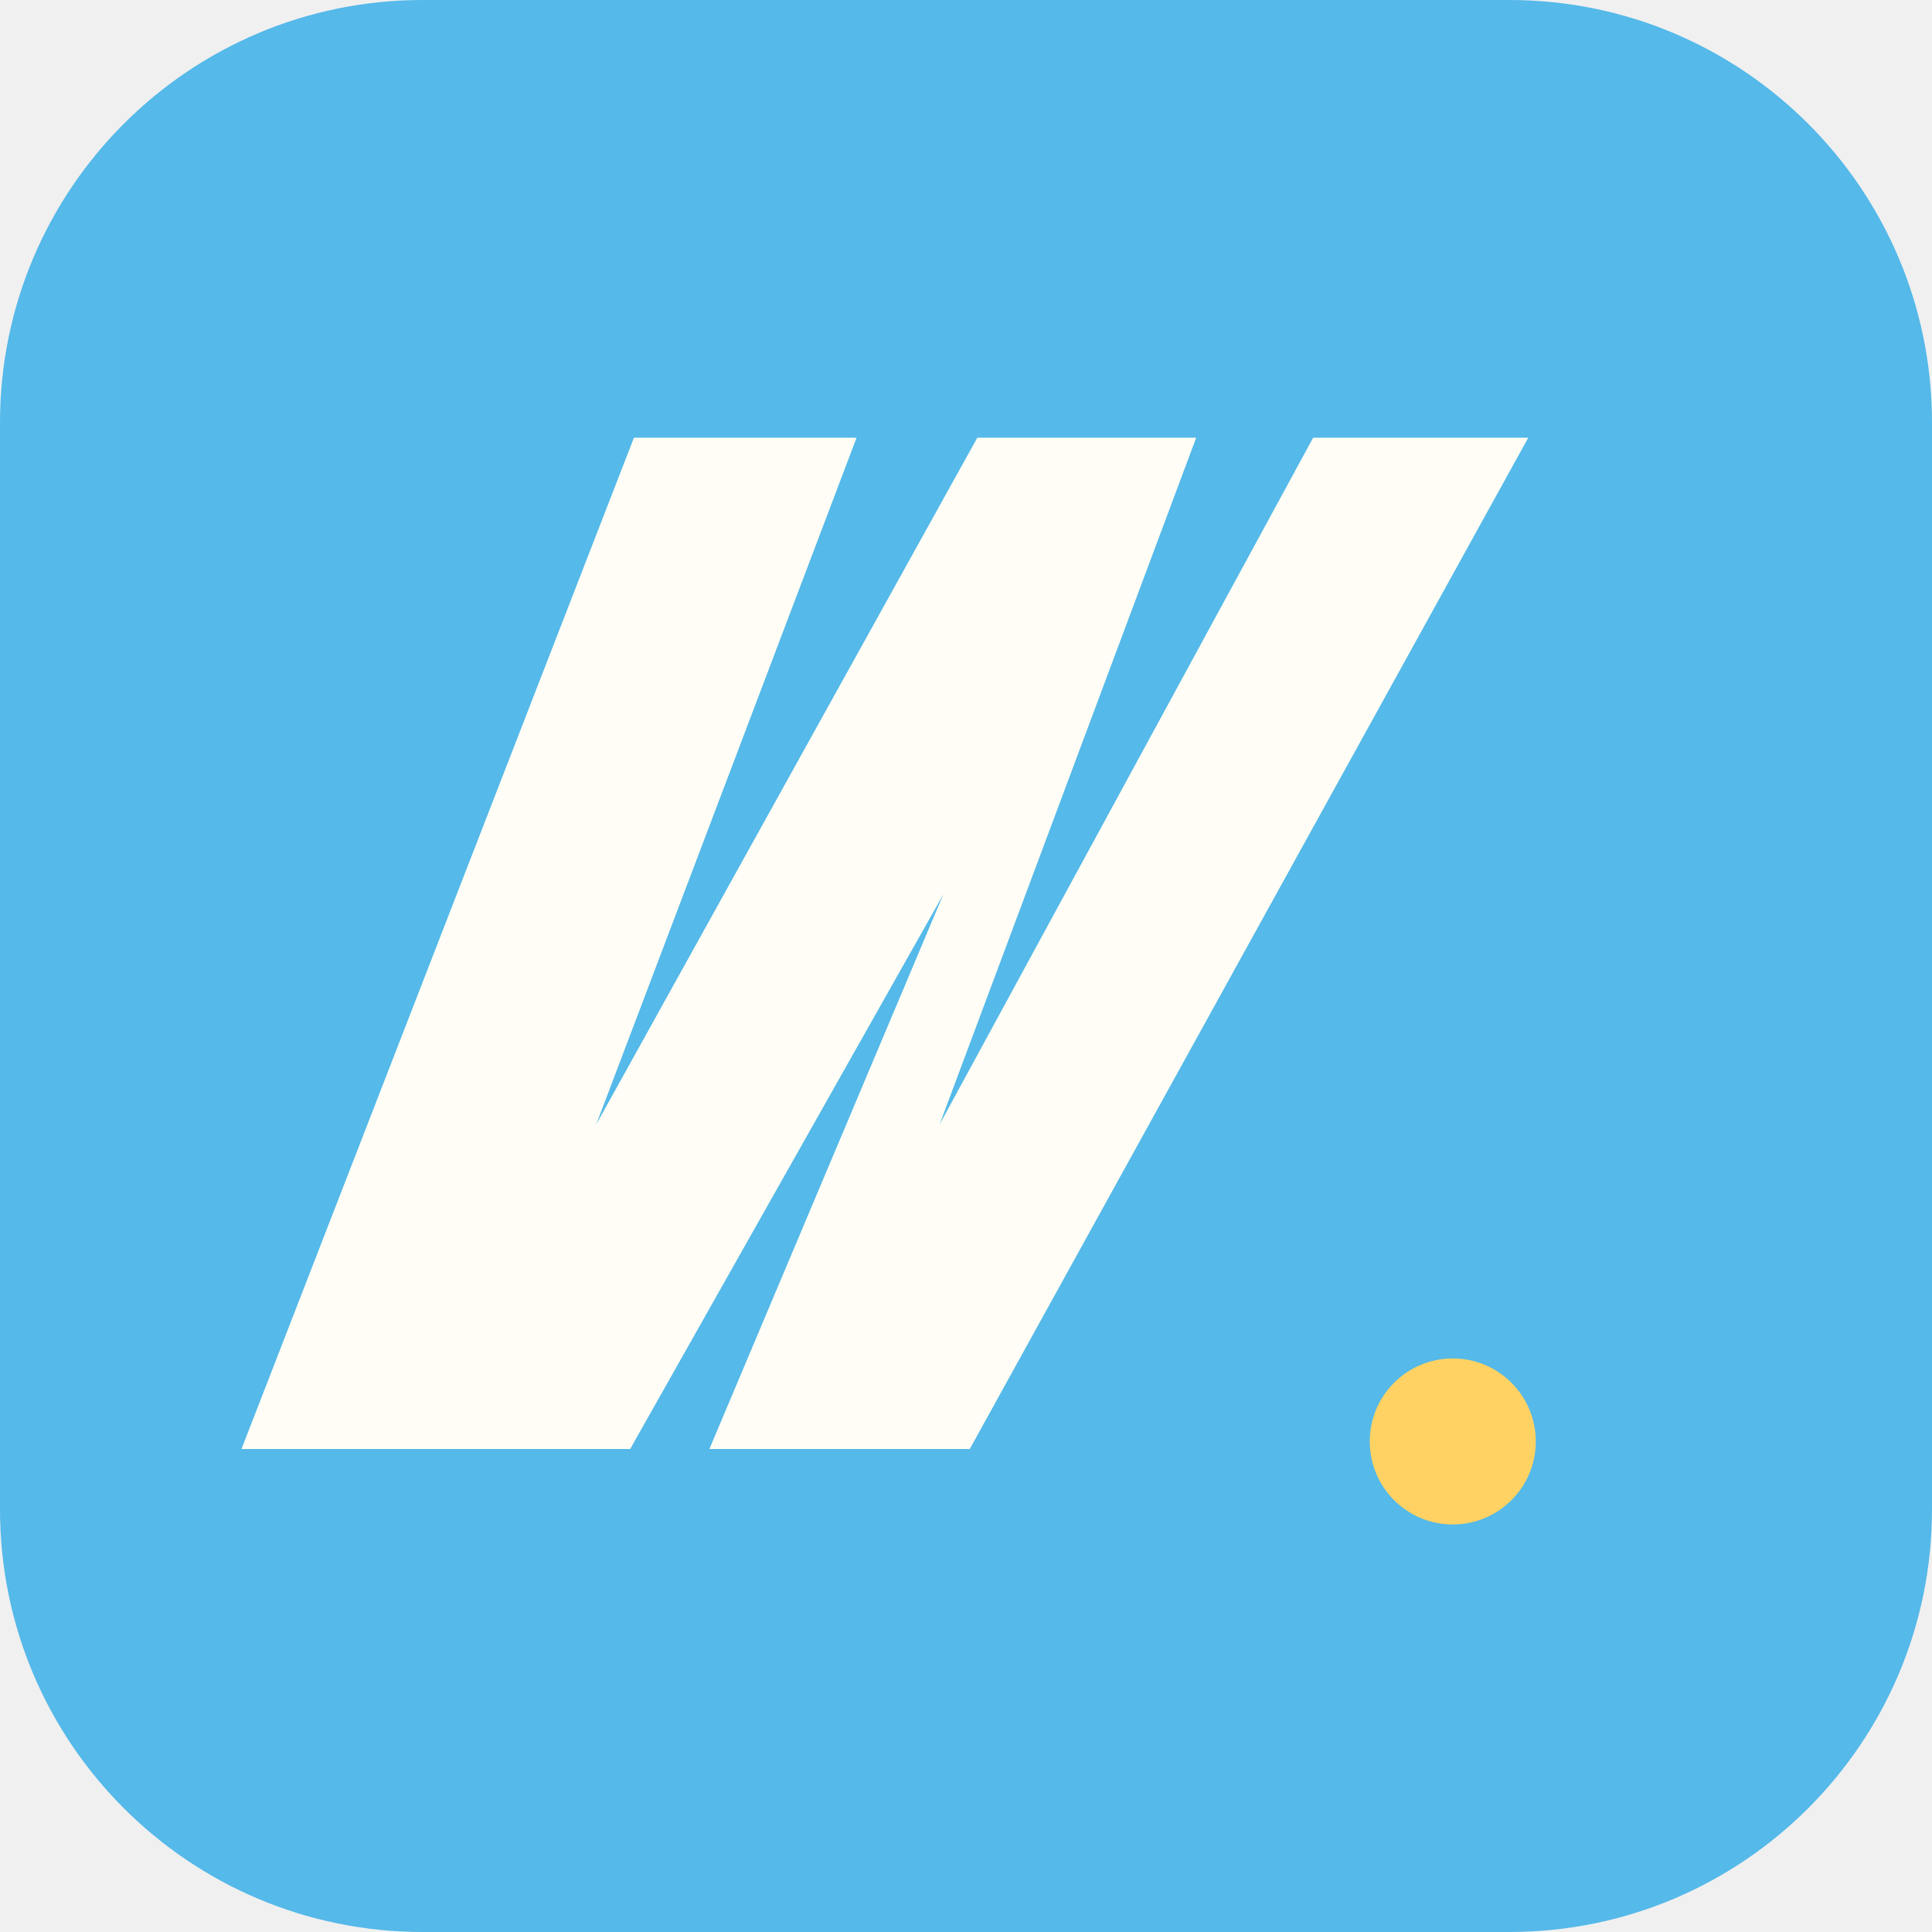
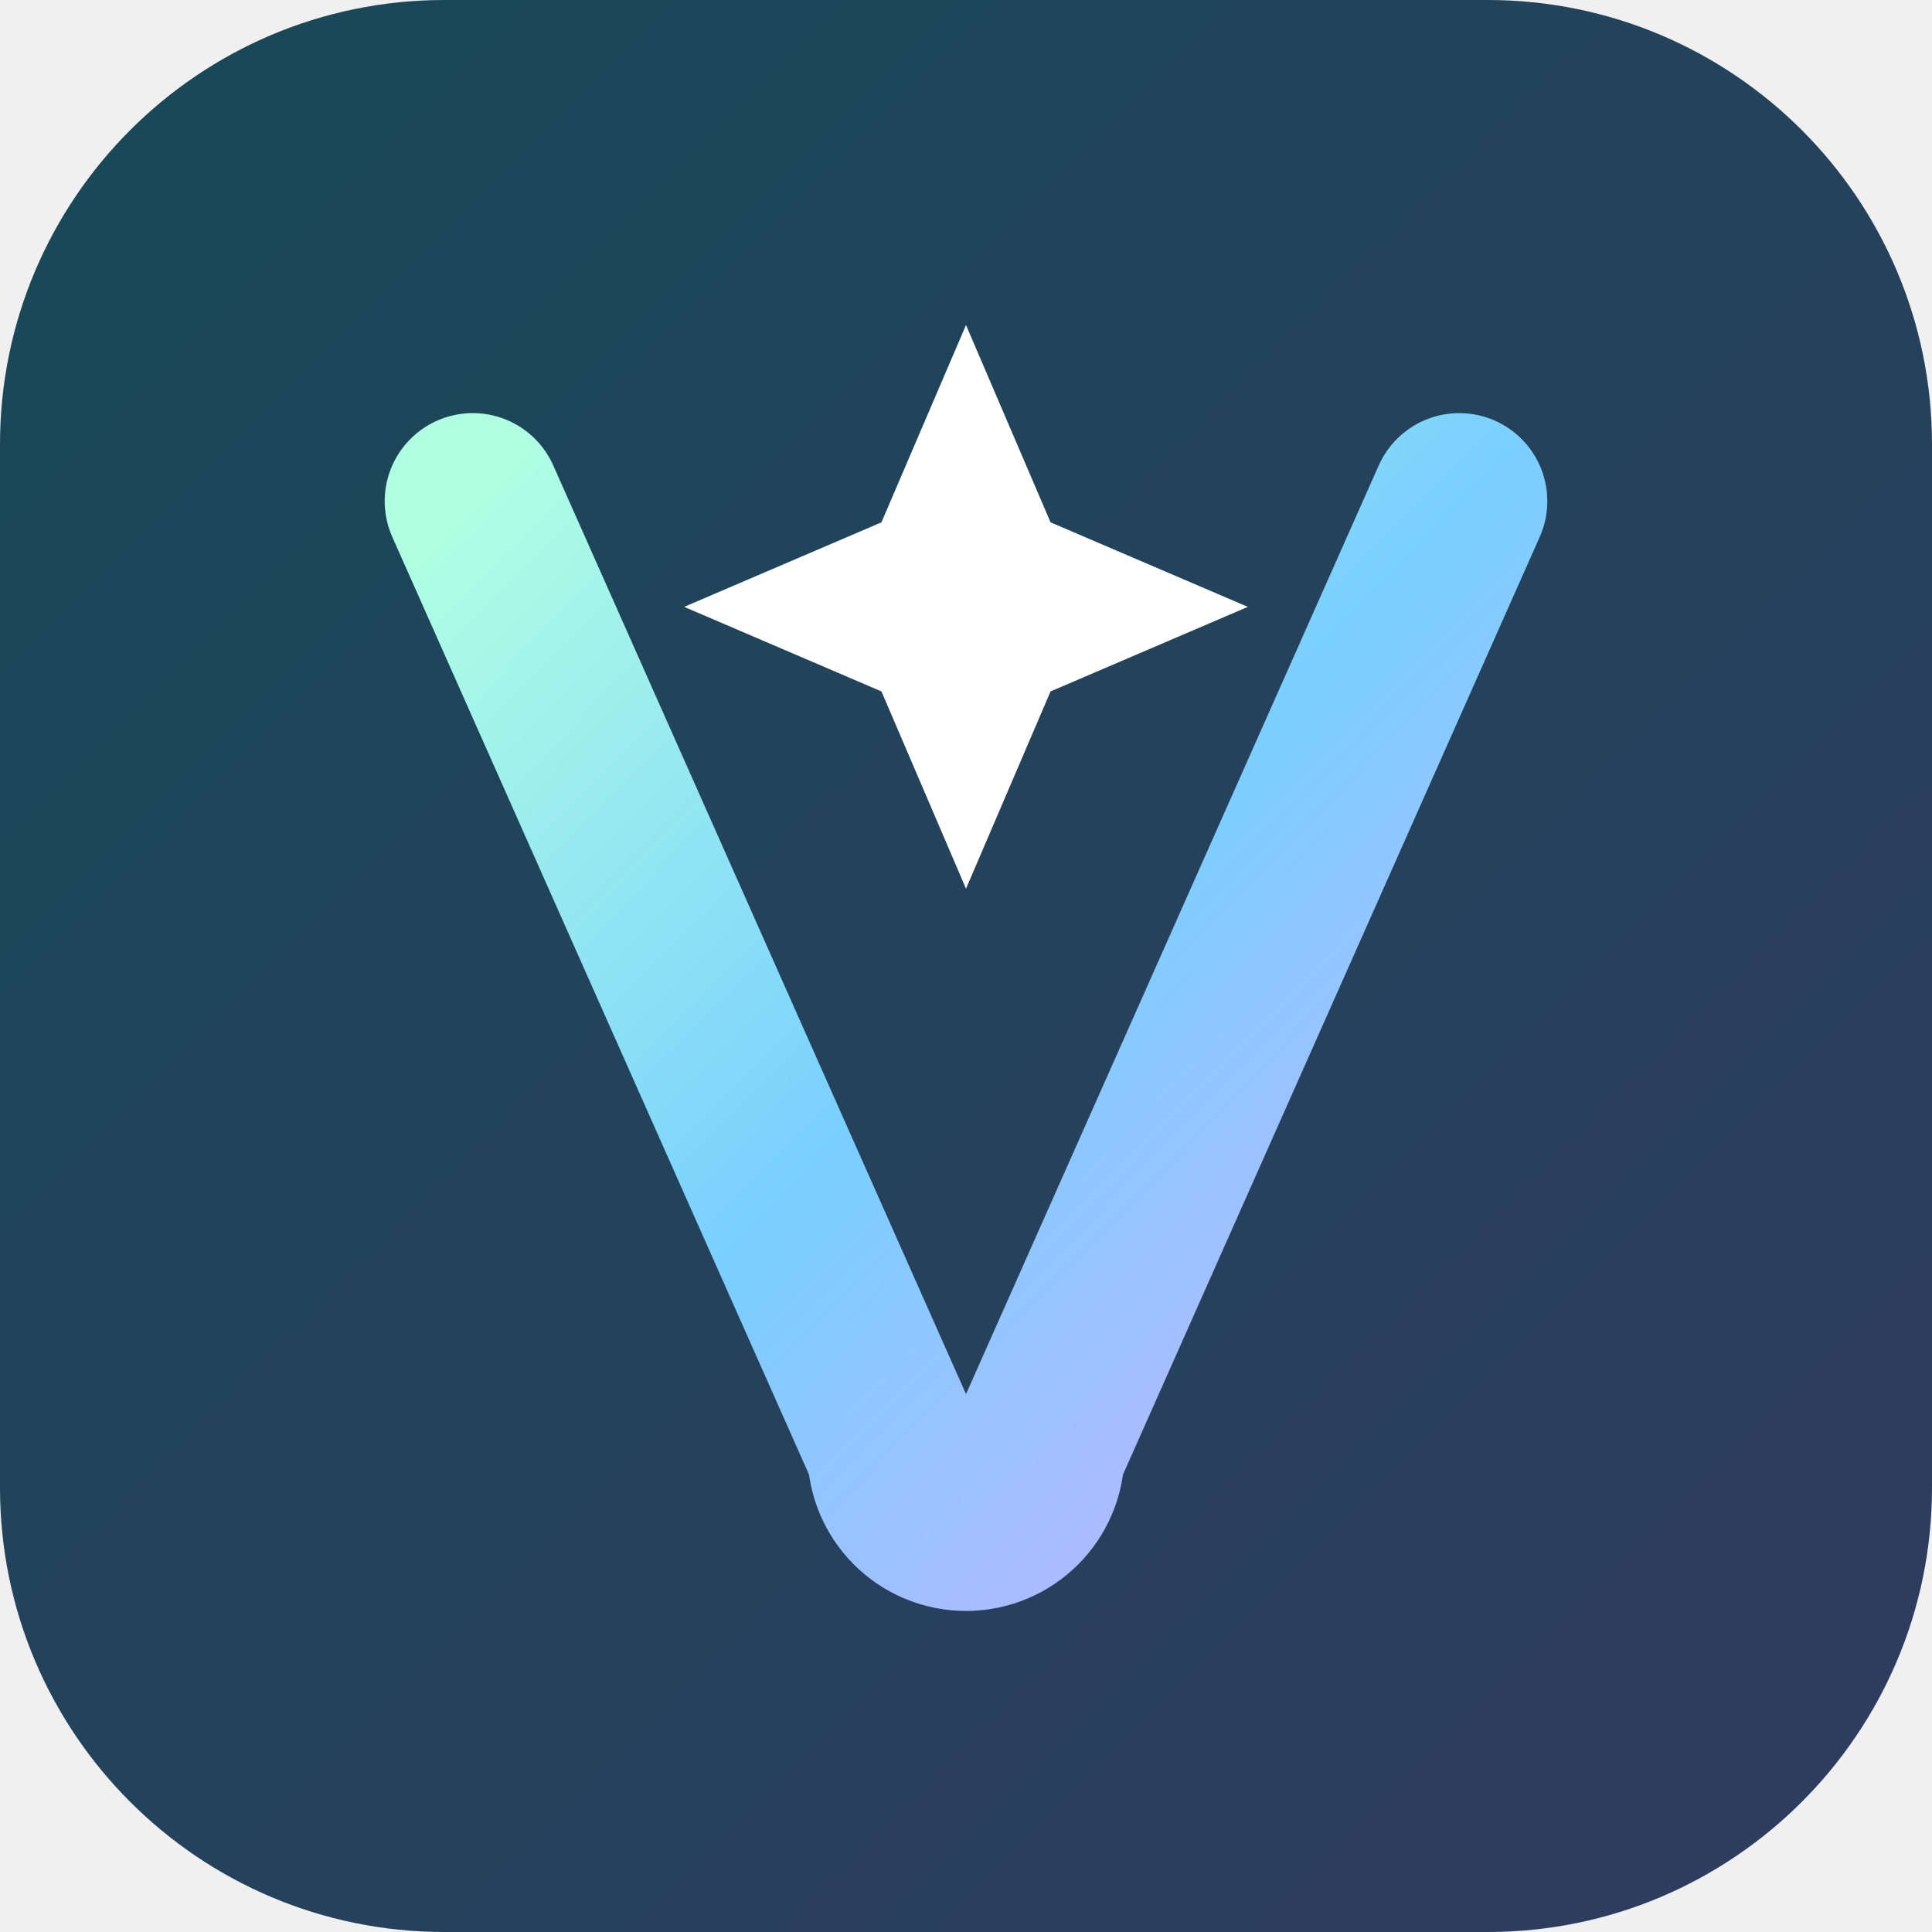
<svg xmlns="http://www.w3.org/2000/svg" viewBox="0 0 512 512">
-   <rect width="512" height="512" rx="112" fill="#55b9e9" />
-   <path d="m64 384 104-268h59l-69 182 101-182h58l-68 182 99-182h57L257 384h-69l62-147-83 147z" fill="#fffdf5" />
-   <circle cx="385" cy="382" r="22" fill="#ffd263" />
+   <defs>
+     <linearGradient id="bg" x2="1" y2="1">
+       <stop stop-color="#174957" />
+       <stop offset="1" stop-color="#303b60" />
+     </linearGradient>
+     <linearGradient id="v" x2="1" y2="1">
+       <stop stop-color="#afffe3" />
+       <stop offset=".5" stop-color="#79cfff" />
+       <stop offset="1" stop-color="#c6b1ff" />
+     </linearGradient>
+   </defs>
+   <rect width="512" height="512" rx="117.76" fill="url(#bg)" />
+   <g transform="translate(97.28 76.8) scale(9.336471)">
+     <path d="M3 6l12 27a2 2 0 004 0L31 6" fill="none" stroke="url(#v)" stroke-width="5" stroke-linecap="round" />
+     <path d="M17 1l2.4 5.6L25 9l-5.6 2.4L17 17l-2.4-5.6L9 9l5.6-2.4Z" fill="white" />
+   </g>
</svg>
